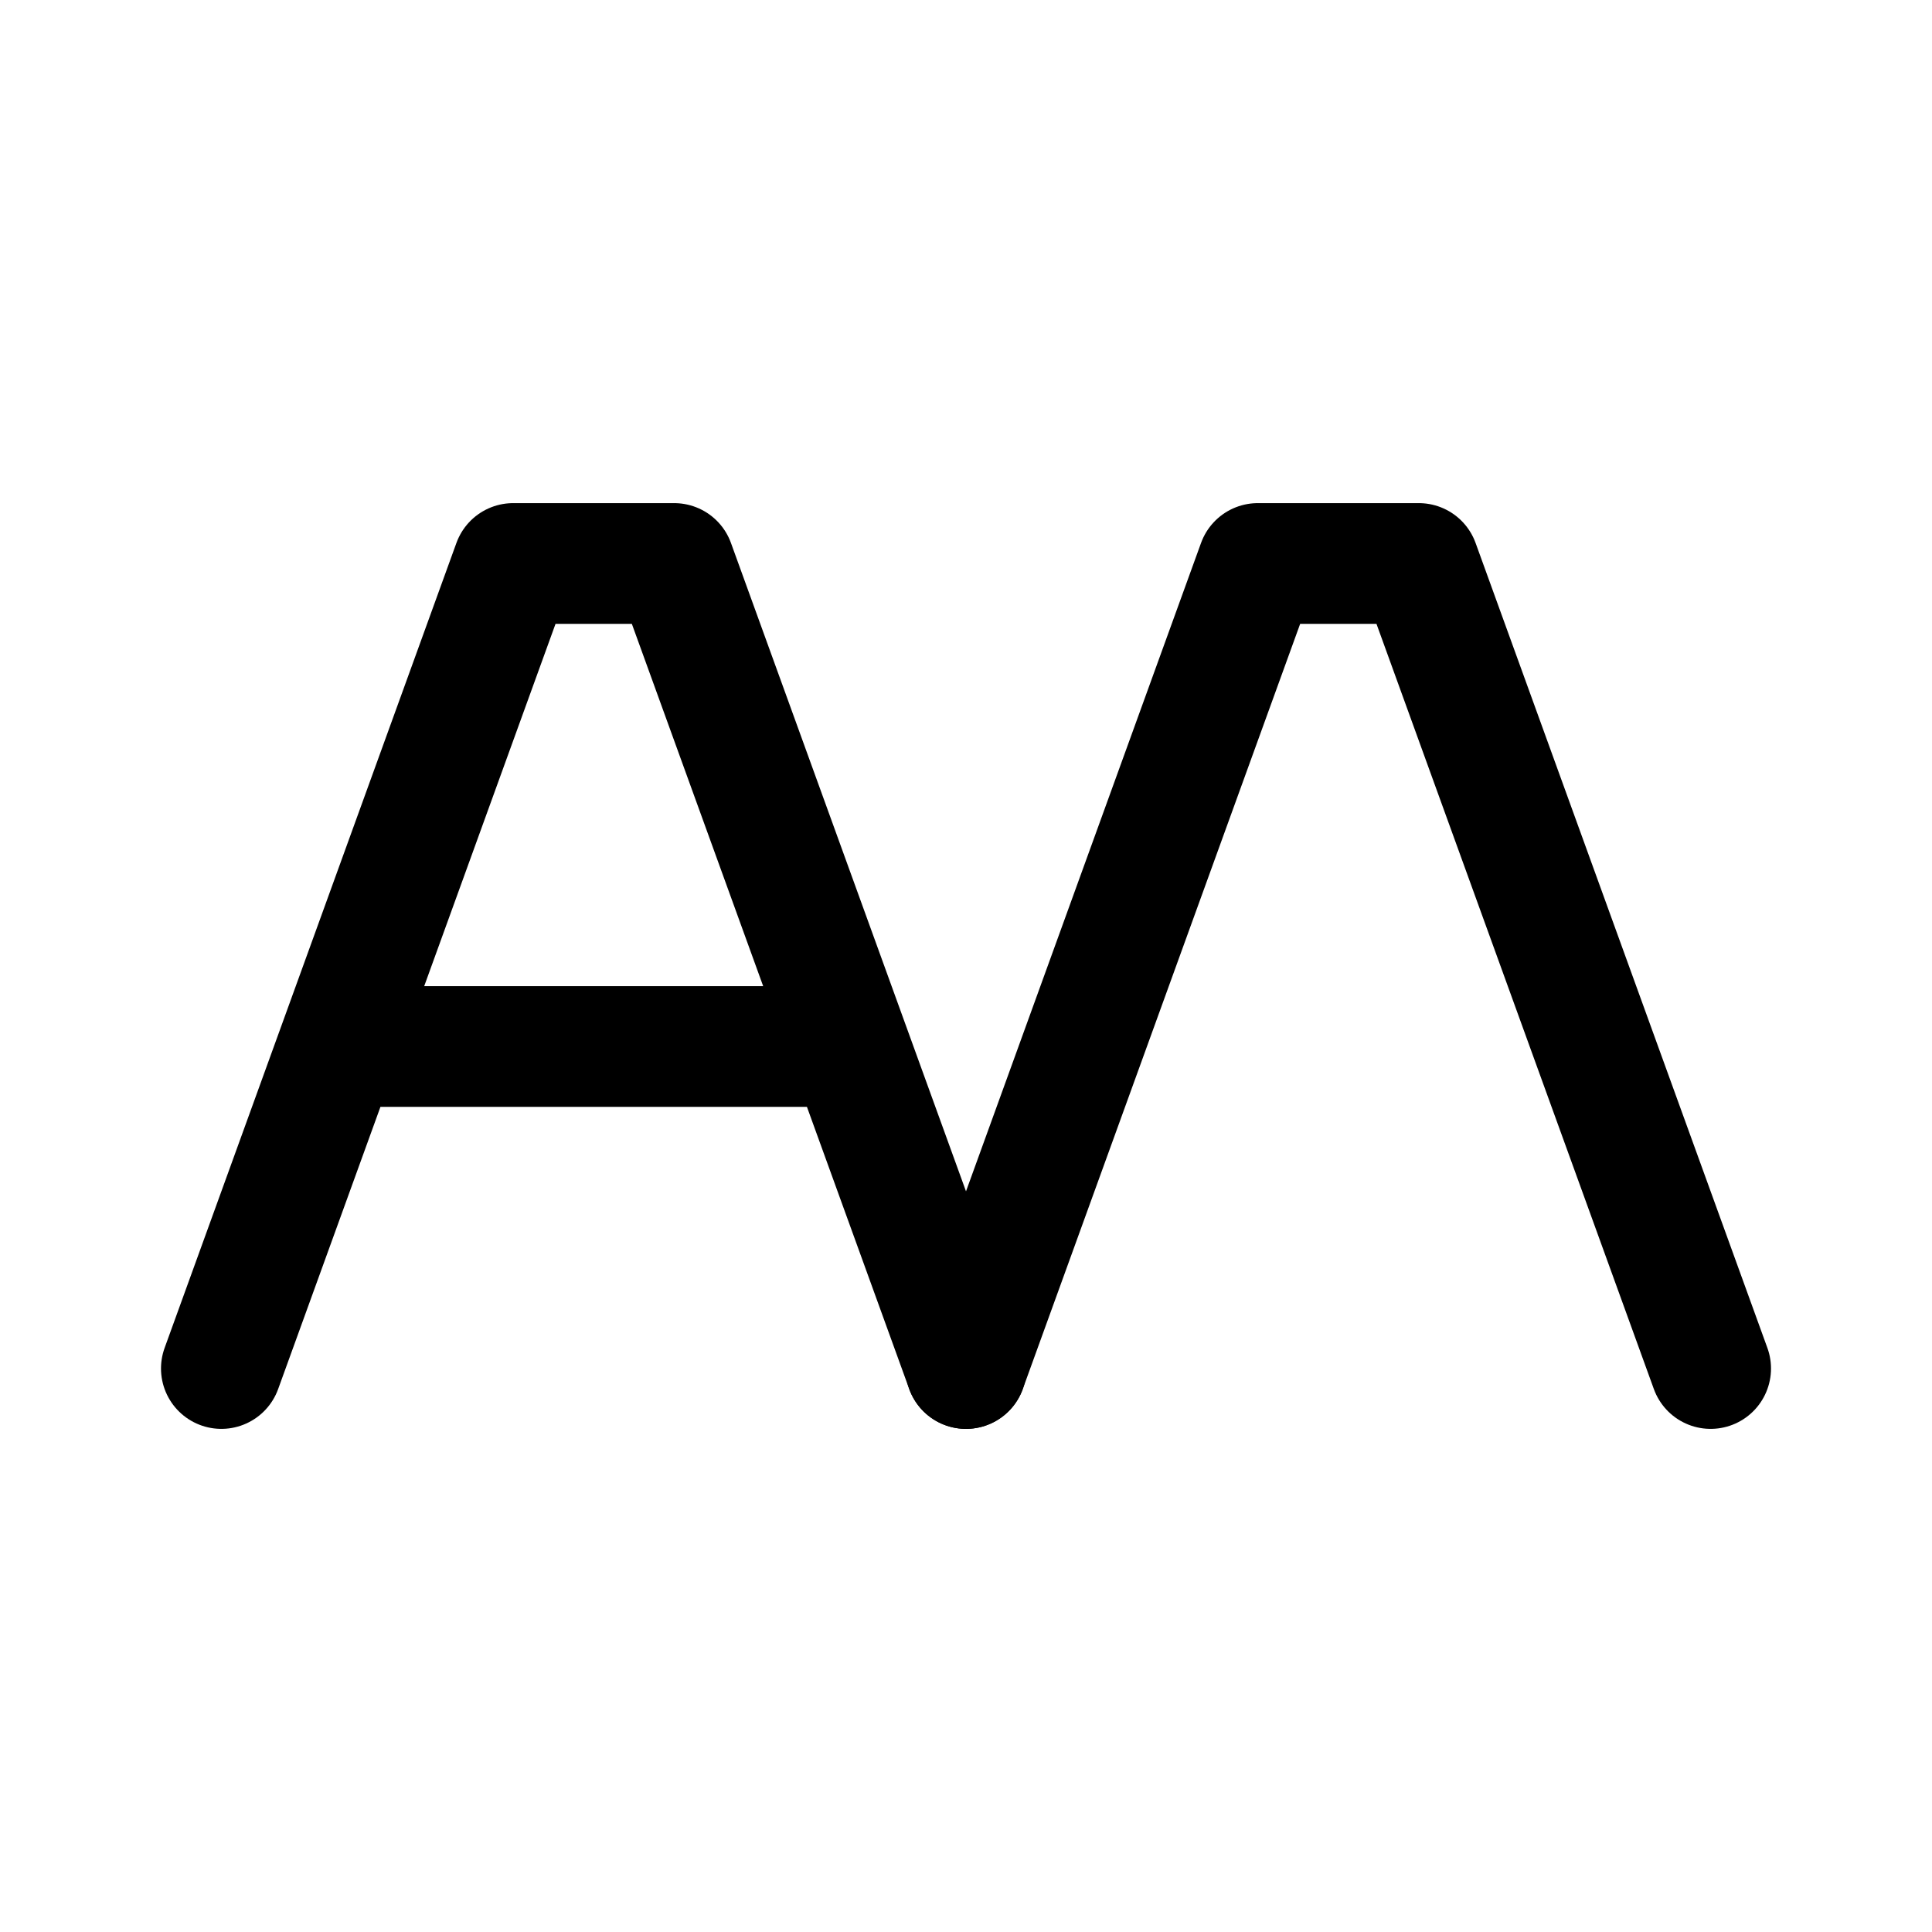
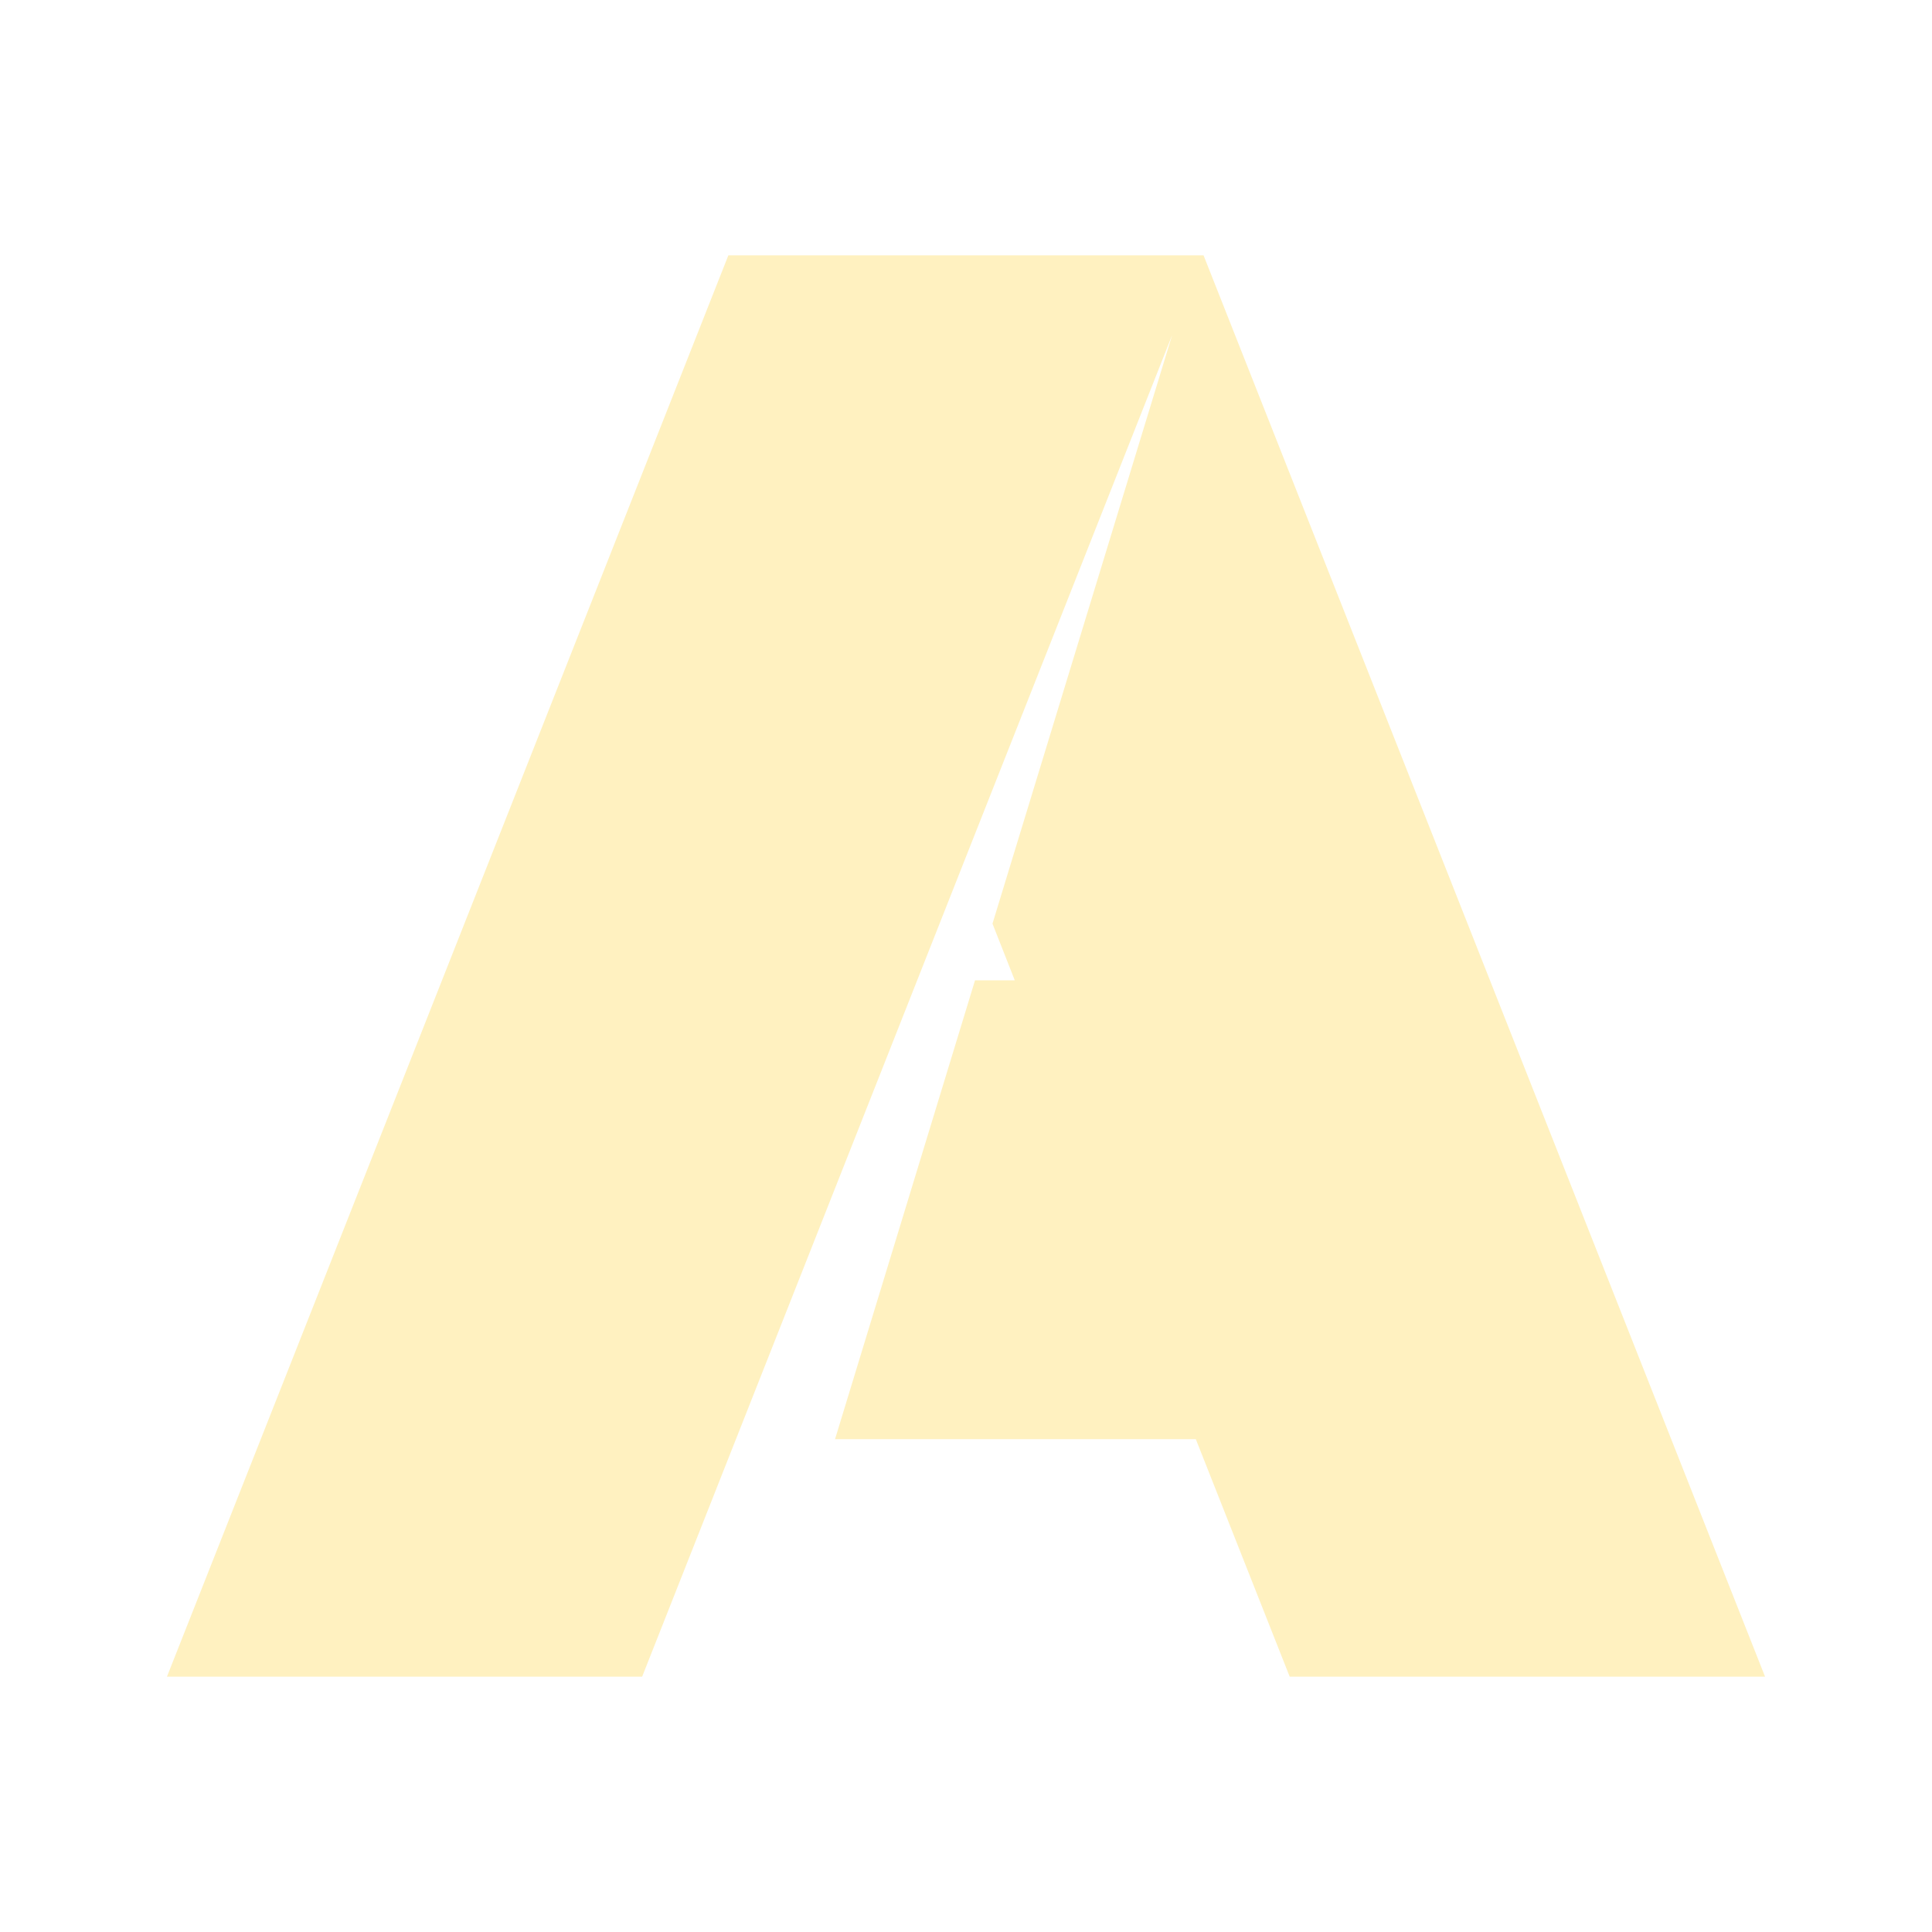
- <svg xmlns="http://www.w3.org/2000/svg" width="192" height="192" viewBox="0 0 192 192" fill="none">
-   <path d="M22 136L33.6 104M96 136L84.4 104M84.4 104L67 56H51L33.6 104M84.4 104H33.6" stroke="black" stroke-width="12" stroke-linecap="round" stroke-linejoin="round" />
-   <path d="M96 136L107.6 104L125 56H141L158.4 104L170 136" stroke="black" stroke-width="12" stroke-linecap="round" stroke-linejoin="round" />
+ <svg xmlns="http://www.w3.org/2000/svg" width="24" height="24" viewBox="0 0 24 24" fill="none">
+   <path d="M16.021 20.828H21.926L14.951 3.172H9.048L2.074 20.828H7.977L11.999 10.645L14.561 4.162L12.329 11.474L12.606 12.178H12.112L10.373 17.878H14.855L16.021 20.828Z" fill="#FFF1C0" />
</svg>
